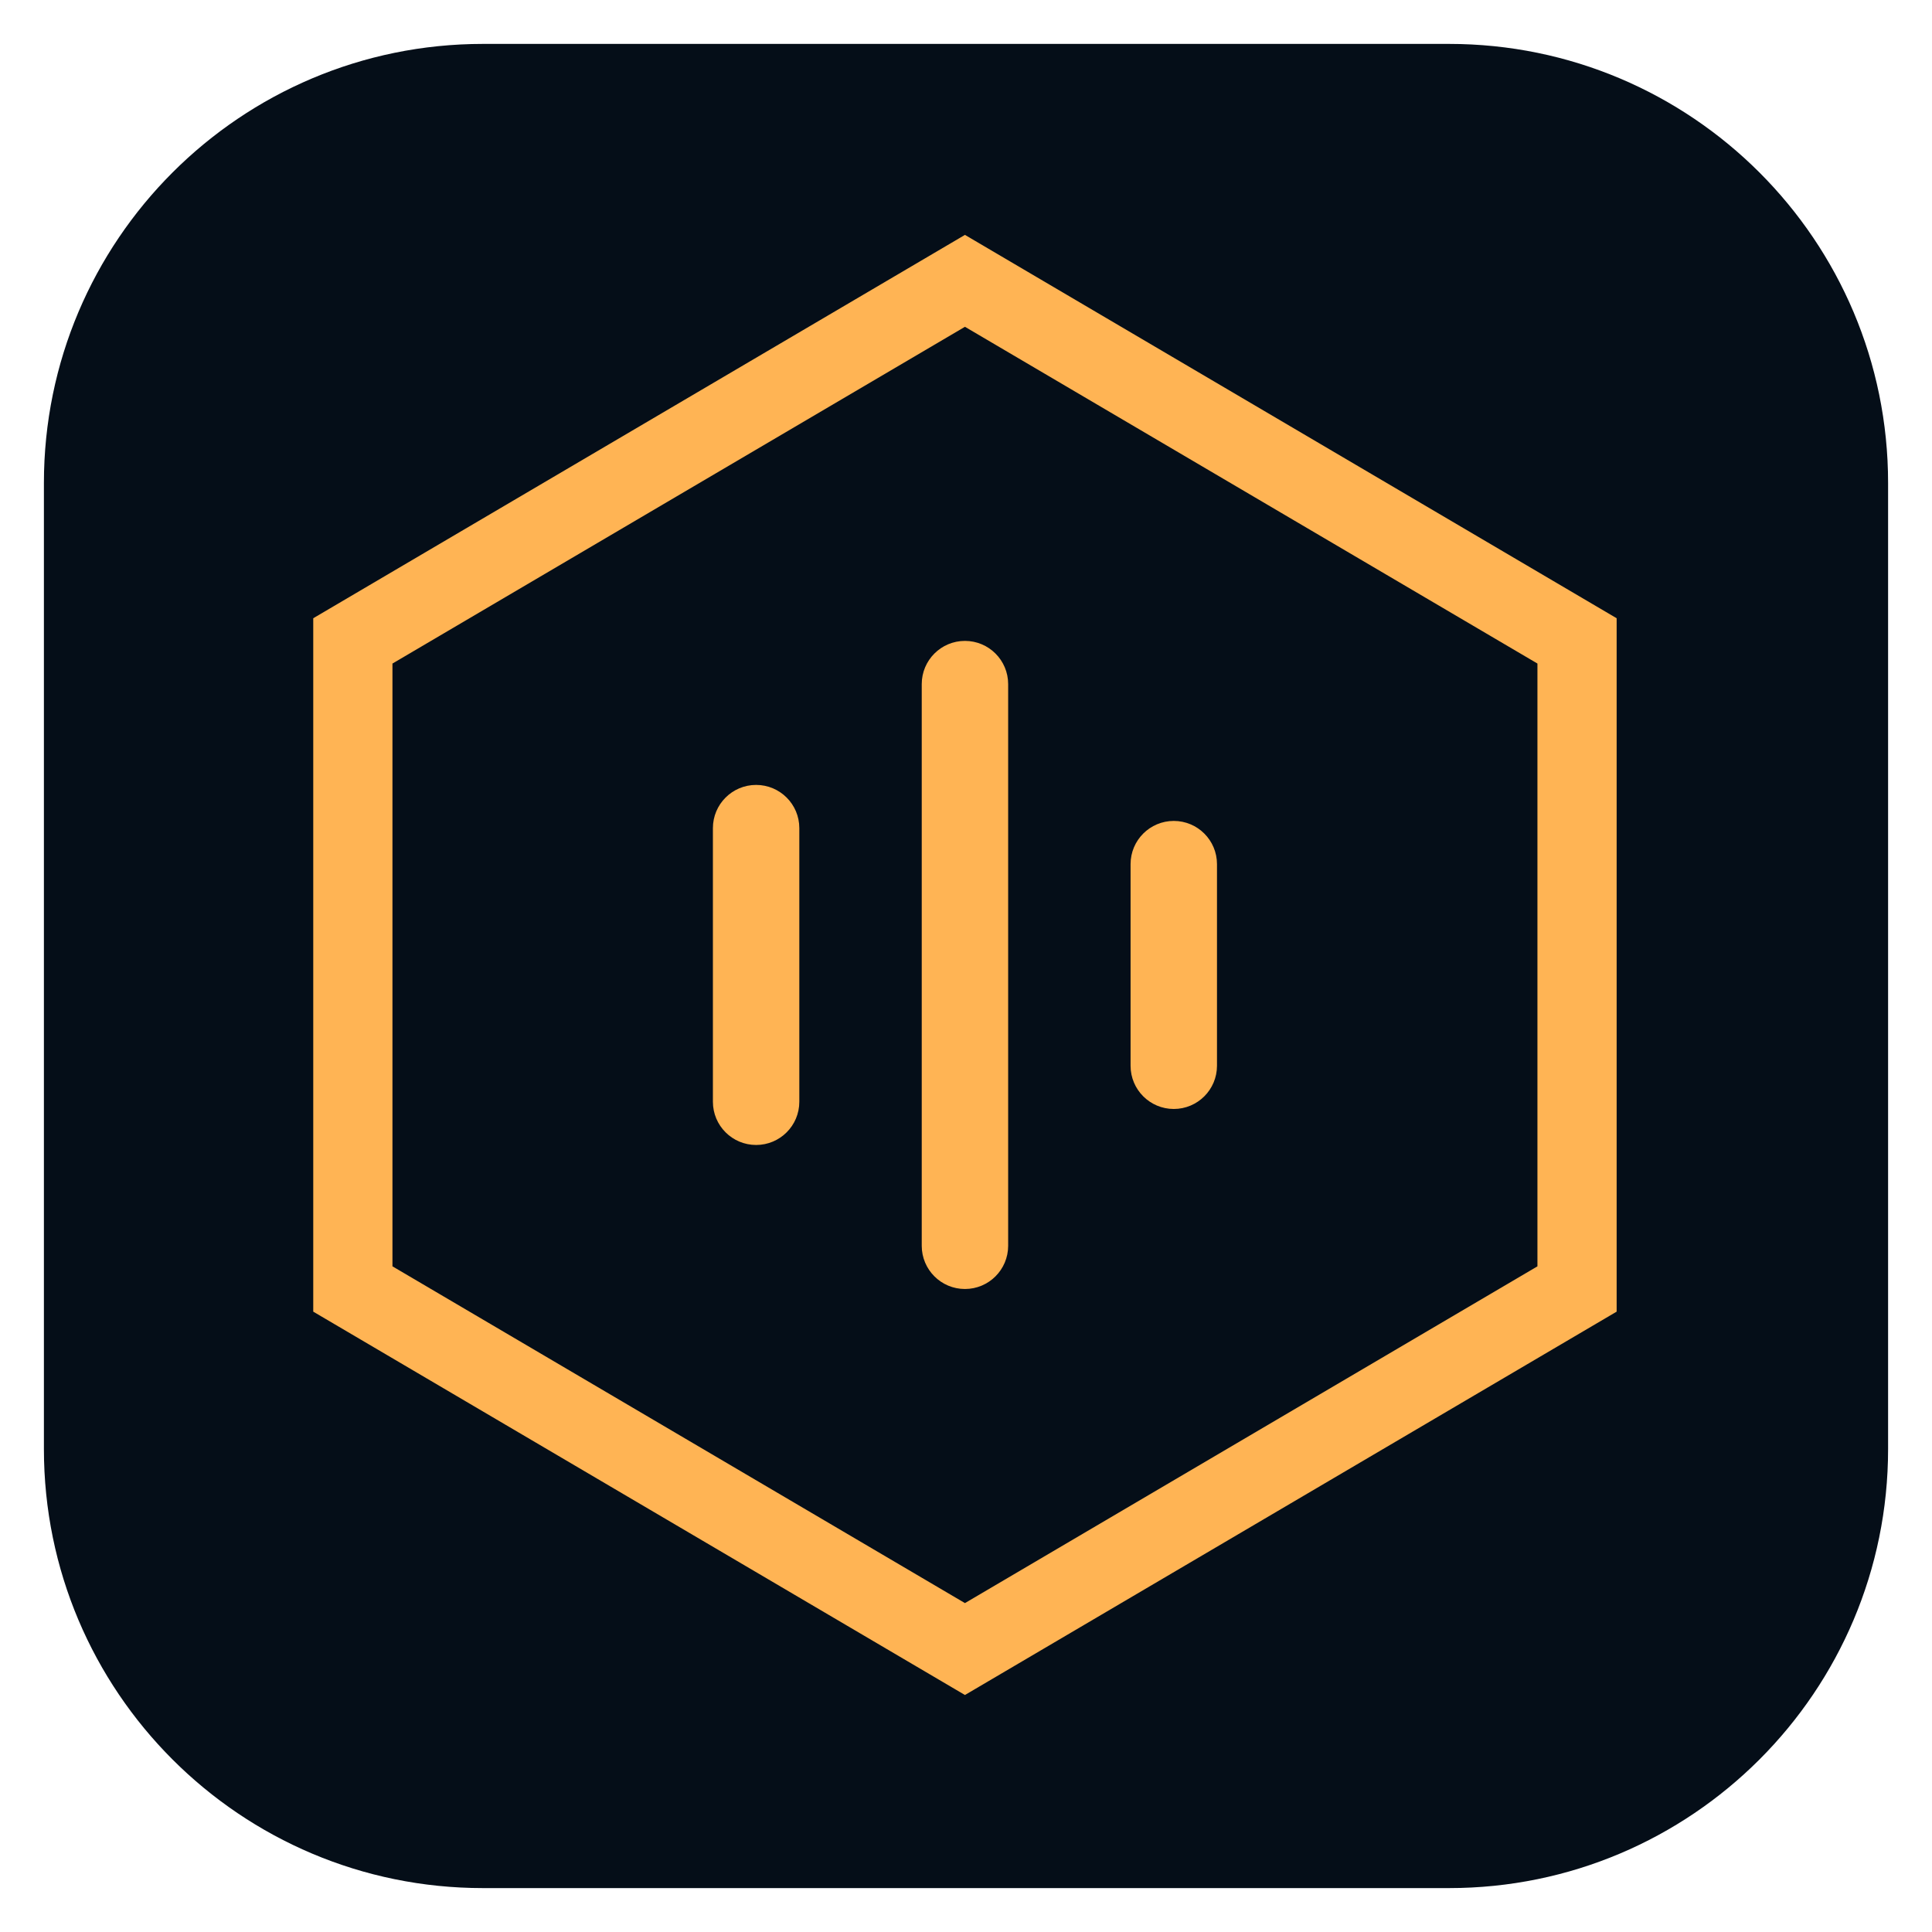
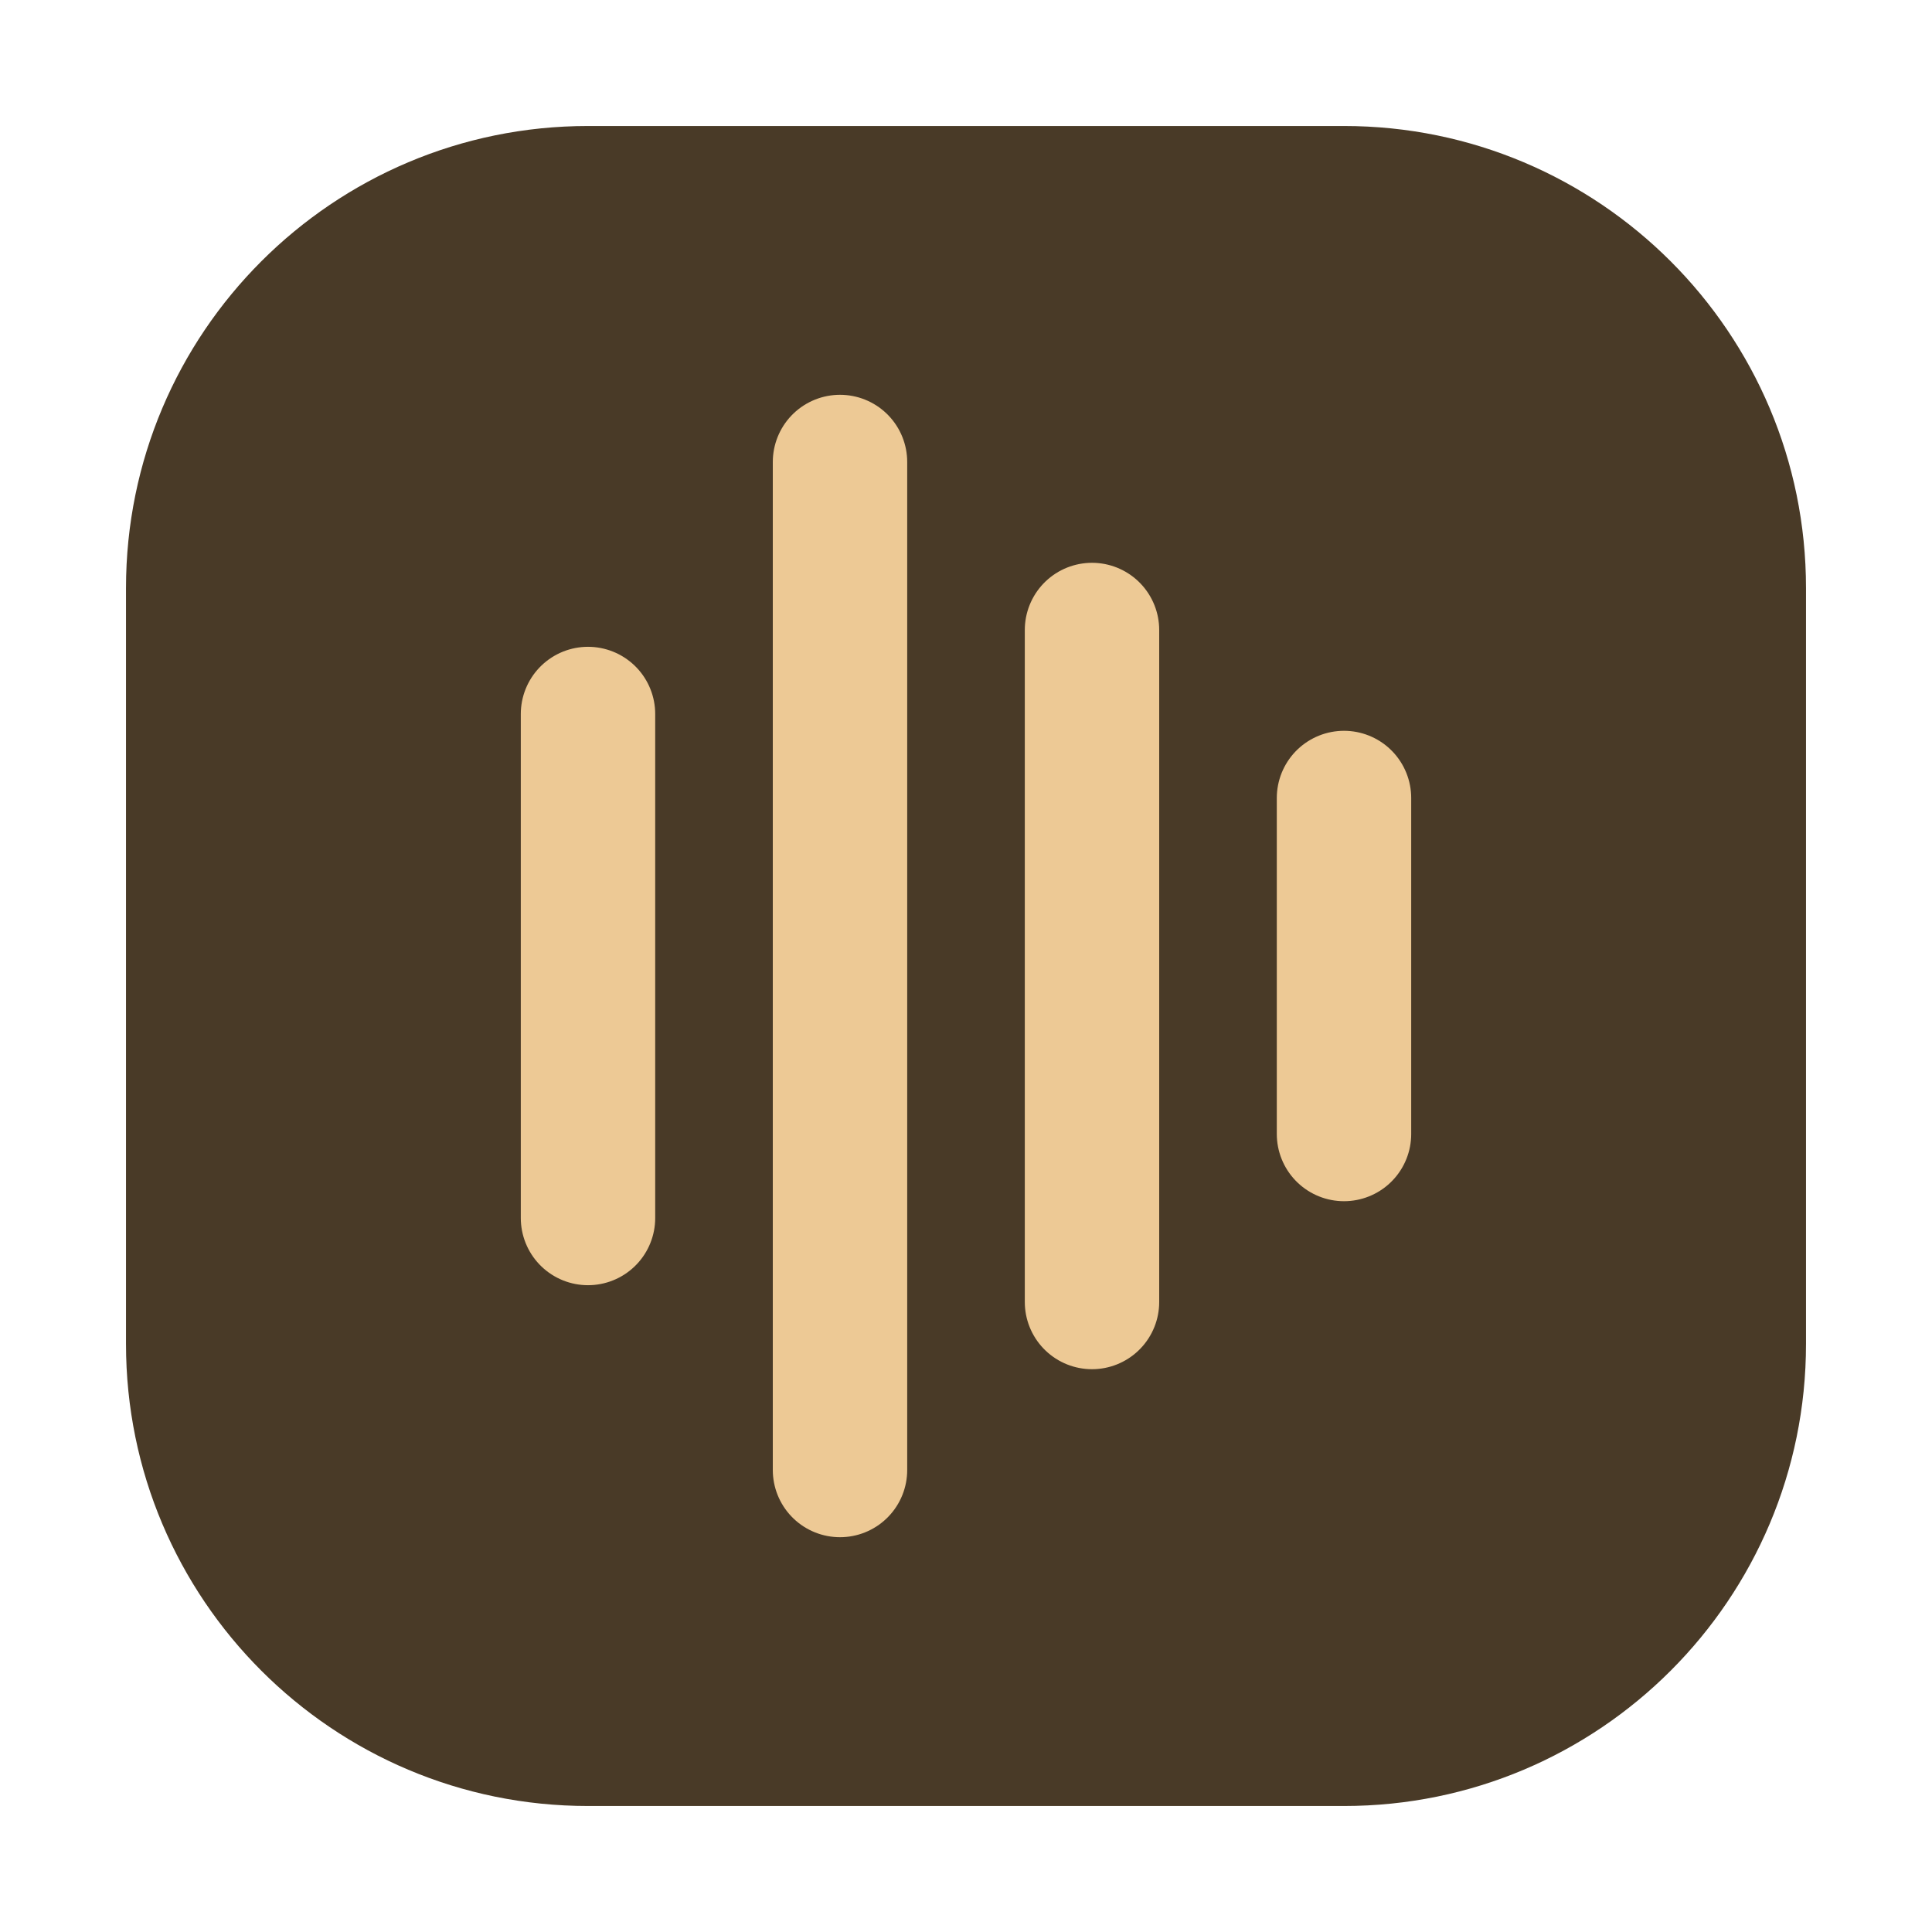
- <svg xmlns="http://www.w3.org/2000/svg" width="1024" height="1024" viewBox="0 0 44 44">
-   <rect x="1" y="1" width="42" height="42" rx="10" fill="#050e18" />
-   <g transform="scale(0.82) translate(4.8, 4.8)">
-     <polygon points="22,3 39,13 39,31 22,41 5,31 5,13" fill="none" stroke="#ffb454" stroke-width="2.2" />
-     <g fill="#ffb454">
-       <rect x="15" y="17" width="2.4" height="10" rx="1.2" />
-       <rect x="20.8" y="13" width="2.4" height="18" rx="1.2" />
-       <rect x="26.6" y="18" width="2.4" height="8" rx="1.2" />
-     </g>
+ <svg xmlns="http://www.w3.org/2000/svg" width="1024" height="1024" viewBox="0 0 46 46">
+   <rect x="3" y="3" width="40" height="40" rx="11" fill="#493a27" />
+   <g stroke="#edc995" stroke-width="3.2" stroke-linecap="round">
+     <path d="M14 17v12 M20 11v24 M26 15v16 M32 19v8" />
  </g>
</svg>
